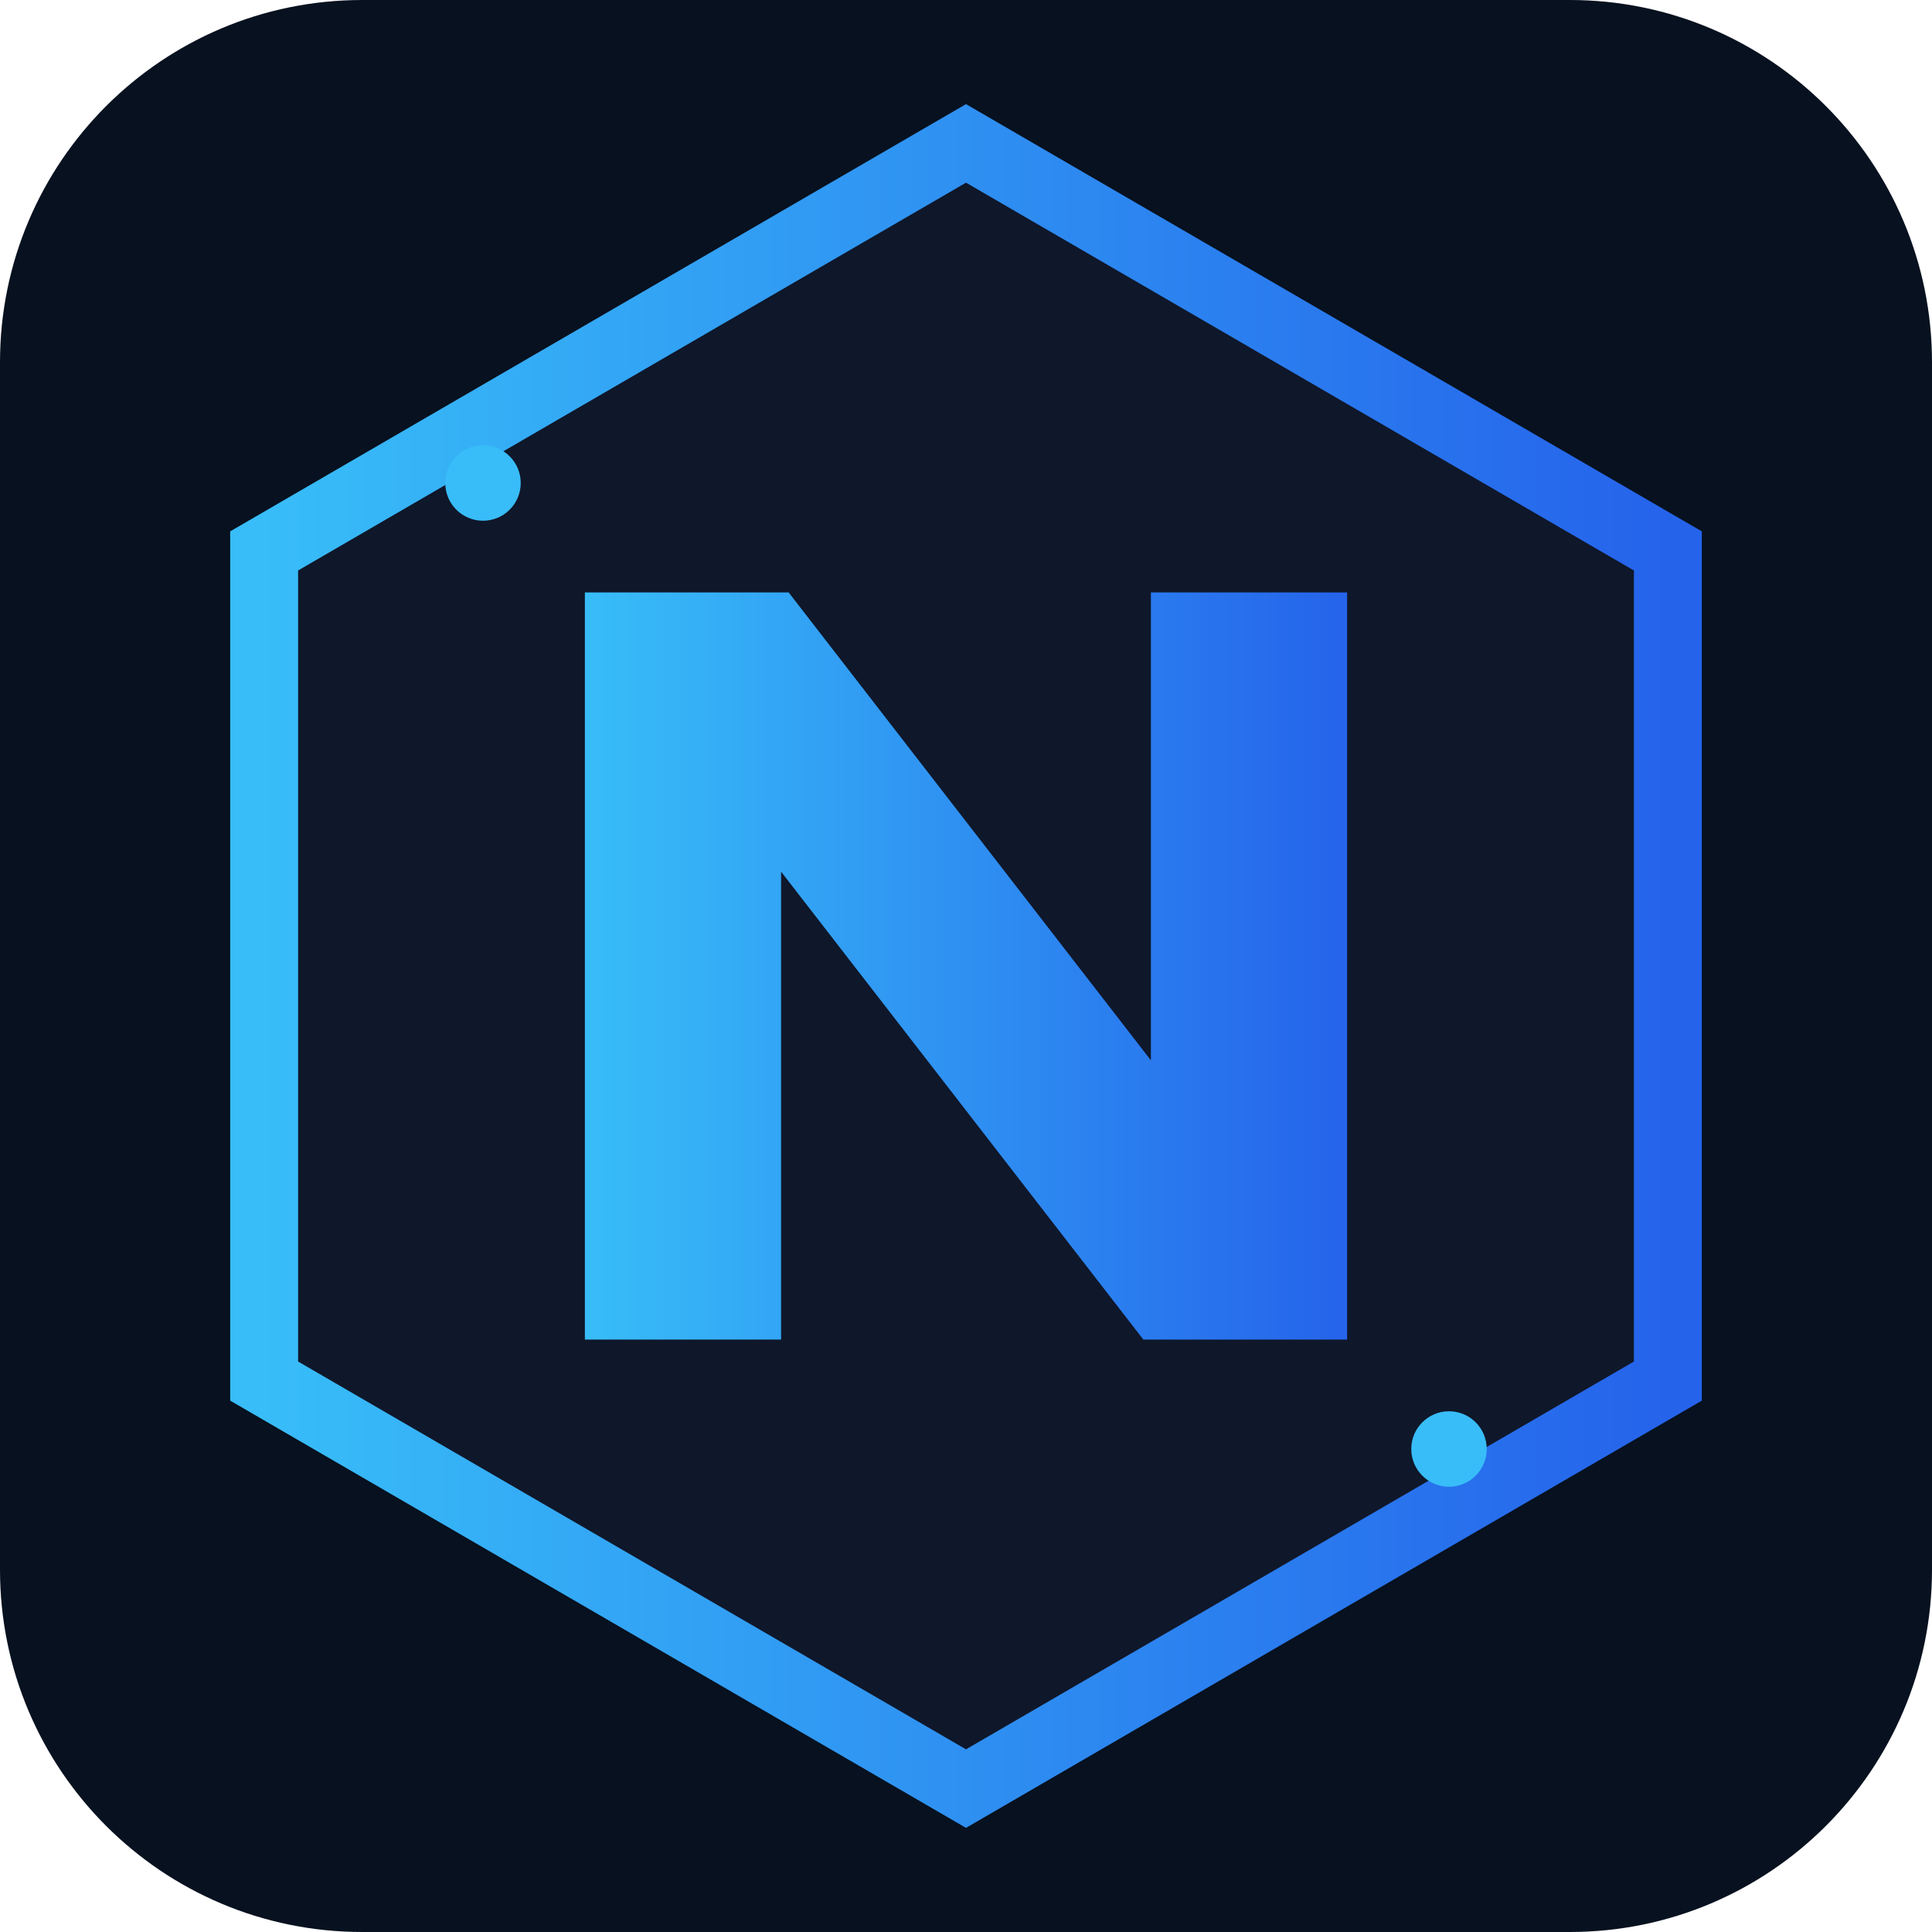
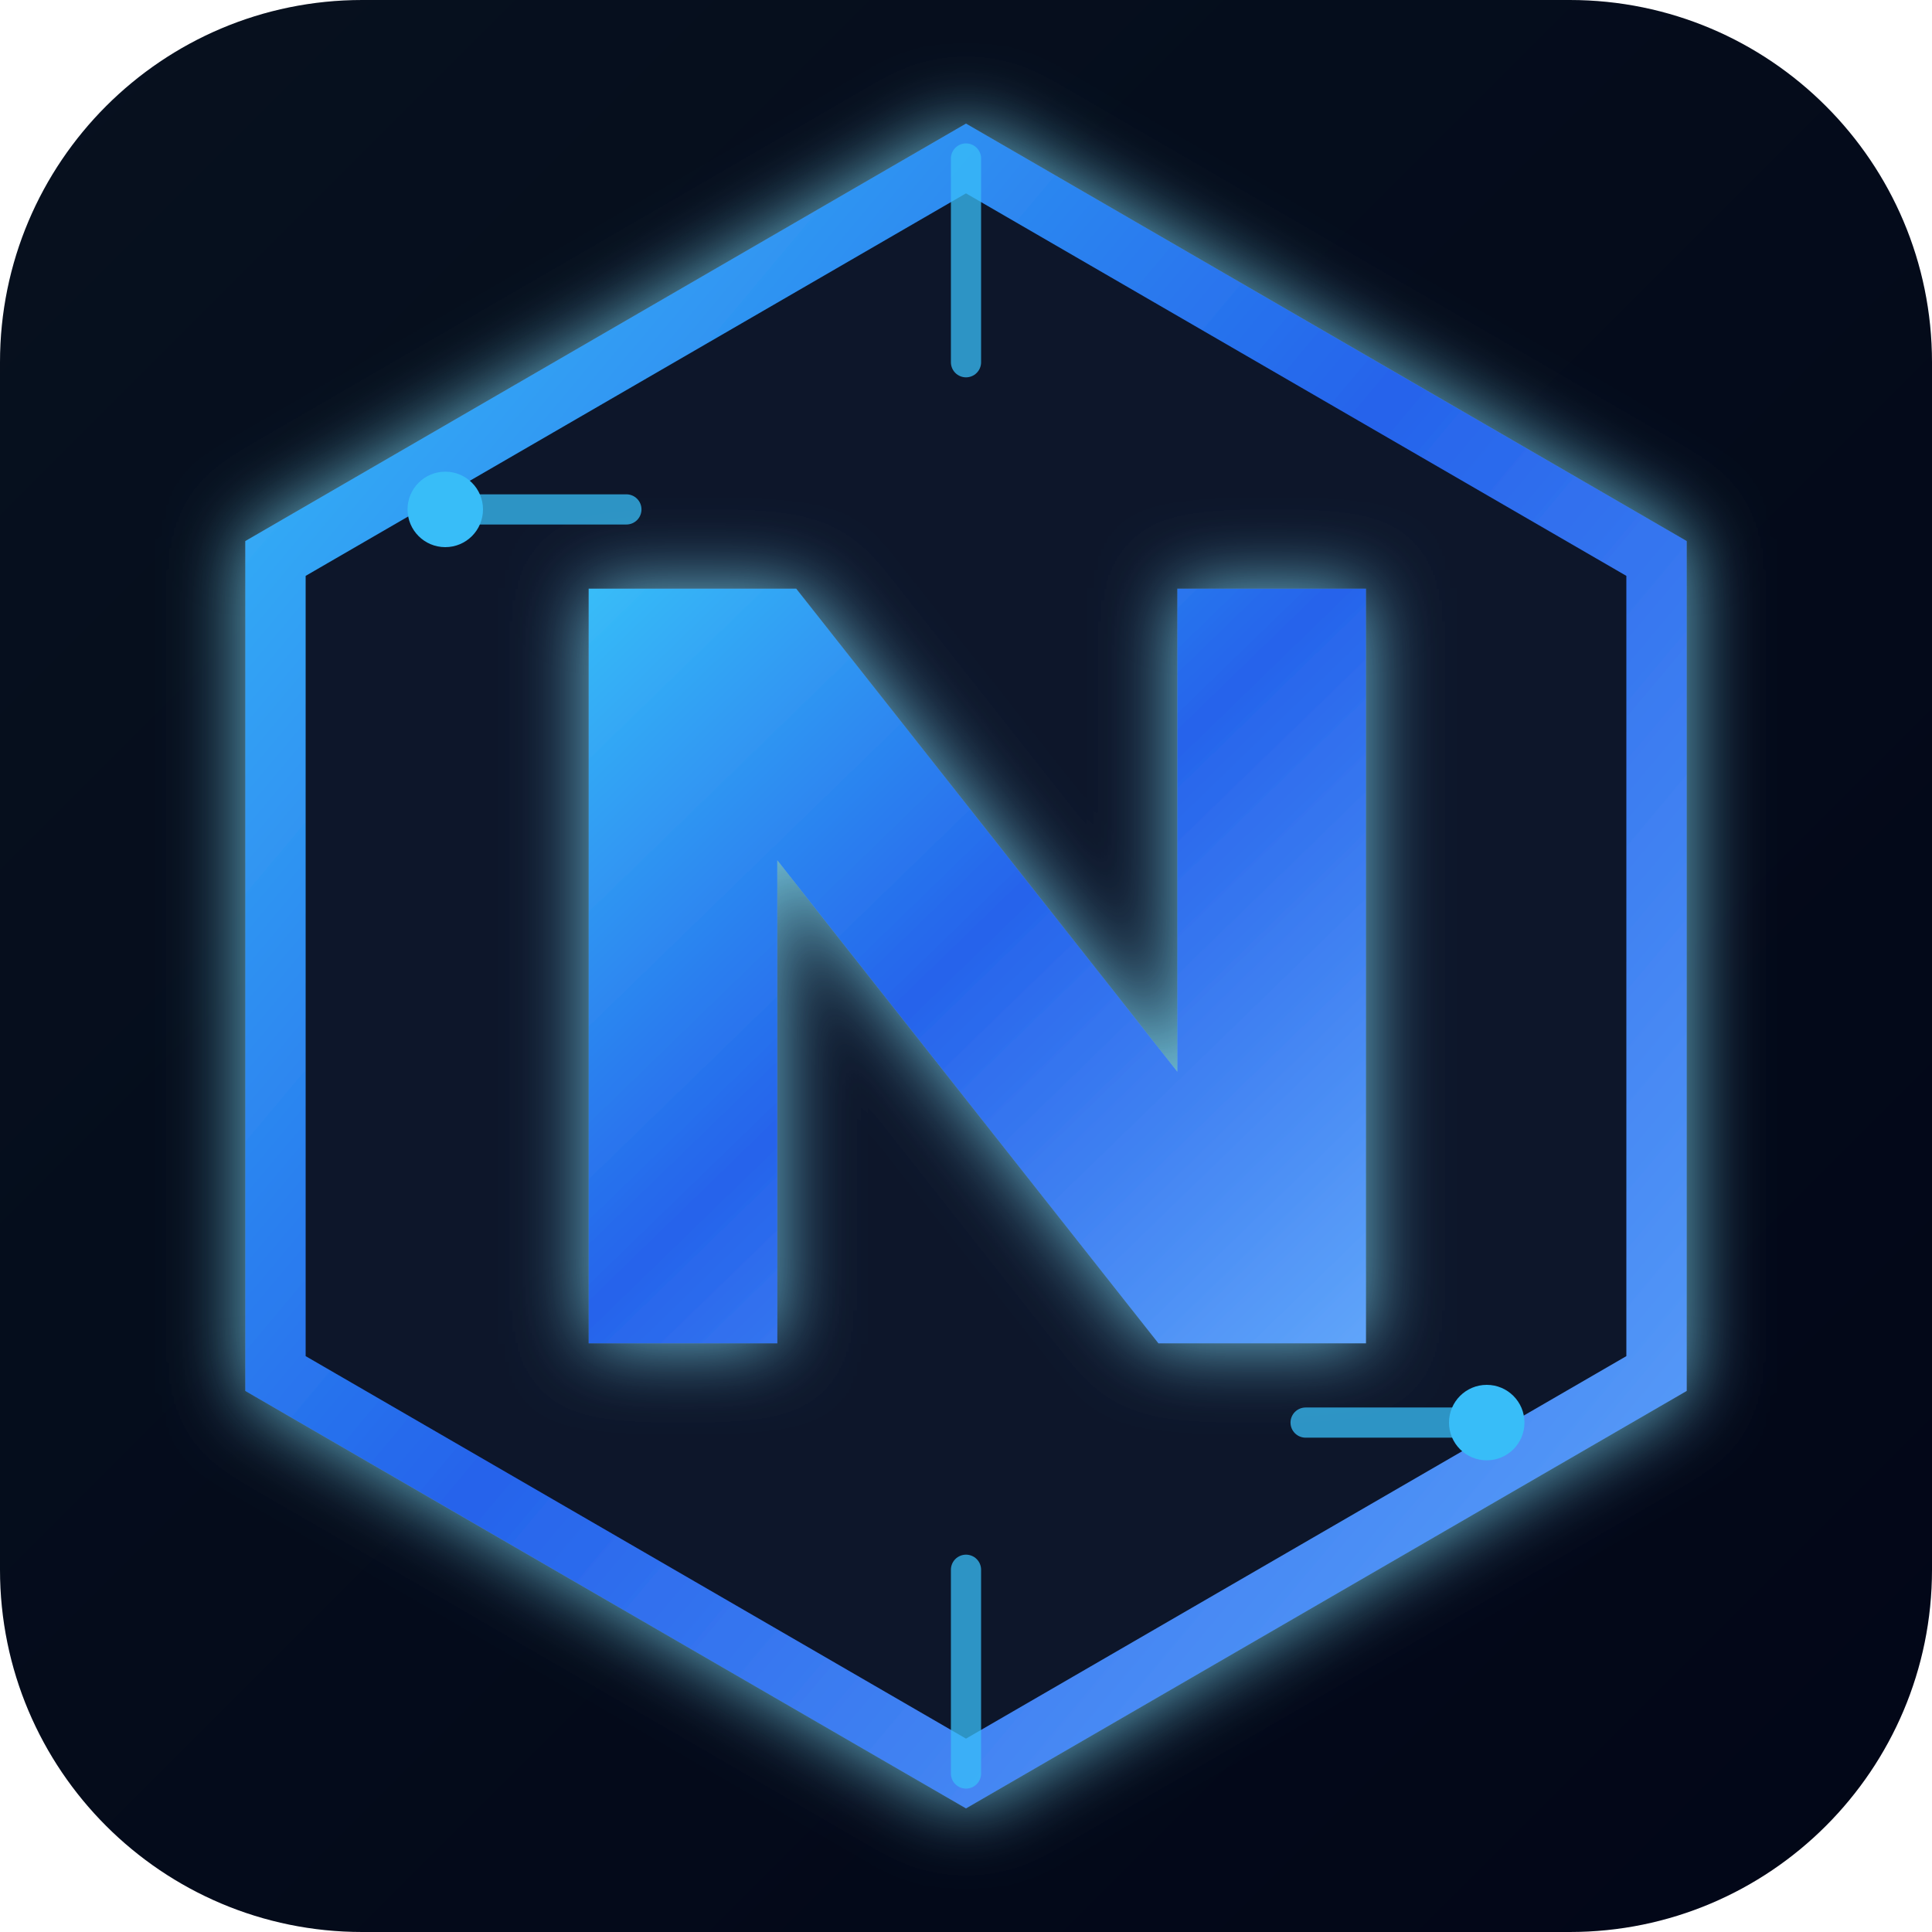
- <svg xmlns="http://www.w3.org/2000/svg" viewBox="0 0 512 512">
+ <svg xmlns="http://www.w3.org/2000/svg" viewBox="0 0 512 512" role="img" aria-labelledby="title desc">
  <defs>
-     <linearGradient id="g" x1="0" x2="1">
-       <stop stop-color="#38bdf8" />
-       <stop offset="1" stop-color="#2563eb" />
+     <linearGradient id="bg" x1="0" y1="0" x2="1" y2="1">
+       <stop offset="0" stop-color="#07111F" />
+       <stop offset="1" stop-color="#020617" />
    </linearGradient>
+     <linearGradient id="blue" x1="0" y1="0" x2="1" y2="1">
+       <stop offset="0" stop-color="#38BDF8" />
+       <stop offset="0.48" stop-color="#2563EB" />
+       <stop offset="1" stop-color="#60A5FA" />
+     </linearGradient>
+     <filter id="glow" x="-40%" y="-40%" width="180%" height="180%">
+       <feGaussianBlur stdDeviation="10" result="blur" />
+       <feColorMatrix in="blur" type="matrix" values="0 0 0 0 0.22 0 0 0 0 0.74 0 0 0 0 0.97 0 0 0 .85 0" />
+       <feMerge>
+         <feMergeNode />
+         <feMergeNode in="SourceGraphic" />
+       </feMerge>
+     </filter>
  </defs>
-   <rect width="512" height="512" rx="96" fill="#07111f" />
-   <path d="M256 38 442 146v220L256 474 70 366V146z" fill="#0f172a" stroke="url(#g)" stroke-width="18" />
-   <path d="M155 355V157h54l96 124V157h52v198h-54l-96-124v124z" fill="url(#g)" />
-   <circle cx="128" cy="128" r="10" fill="#38bdf8" />
-   <circle cx="384" cy="384" r="10" fill="#38bdf8" />
+   <rect width="512" height="512" rx="96" fill="url(#bg)" />
+   <path d="M256 42 439 148v216L256 470 73 364V148Z" fill="#0F172A" stroke="url(#blue)" stroke-width="16" filter="url(#glow)" />
+   <path d="M156 356V156h55l101 128V156h50v200h-55L206 228v128Z" fill="url(#blue)" filter="url(#glow)" />
+   <path d="M118 135h48M346 377h48M256 42v54M256 416v54" stroke="#38BDF8" stroke-width="8" stroke-linecap="round" opacity=".75" />
+   <circle cx="118" cy="135" r="10" fill="#38BDF8" />
+   <circle cx="394" cy="377" r="10" fill="#38BDF8" />
</svg>
